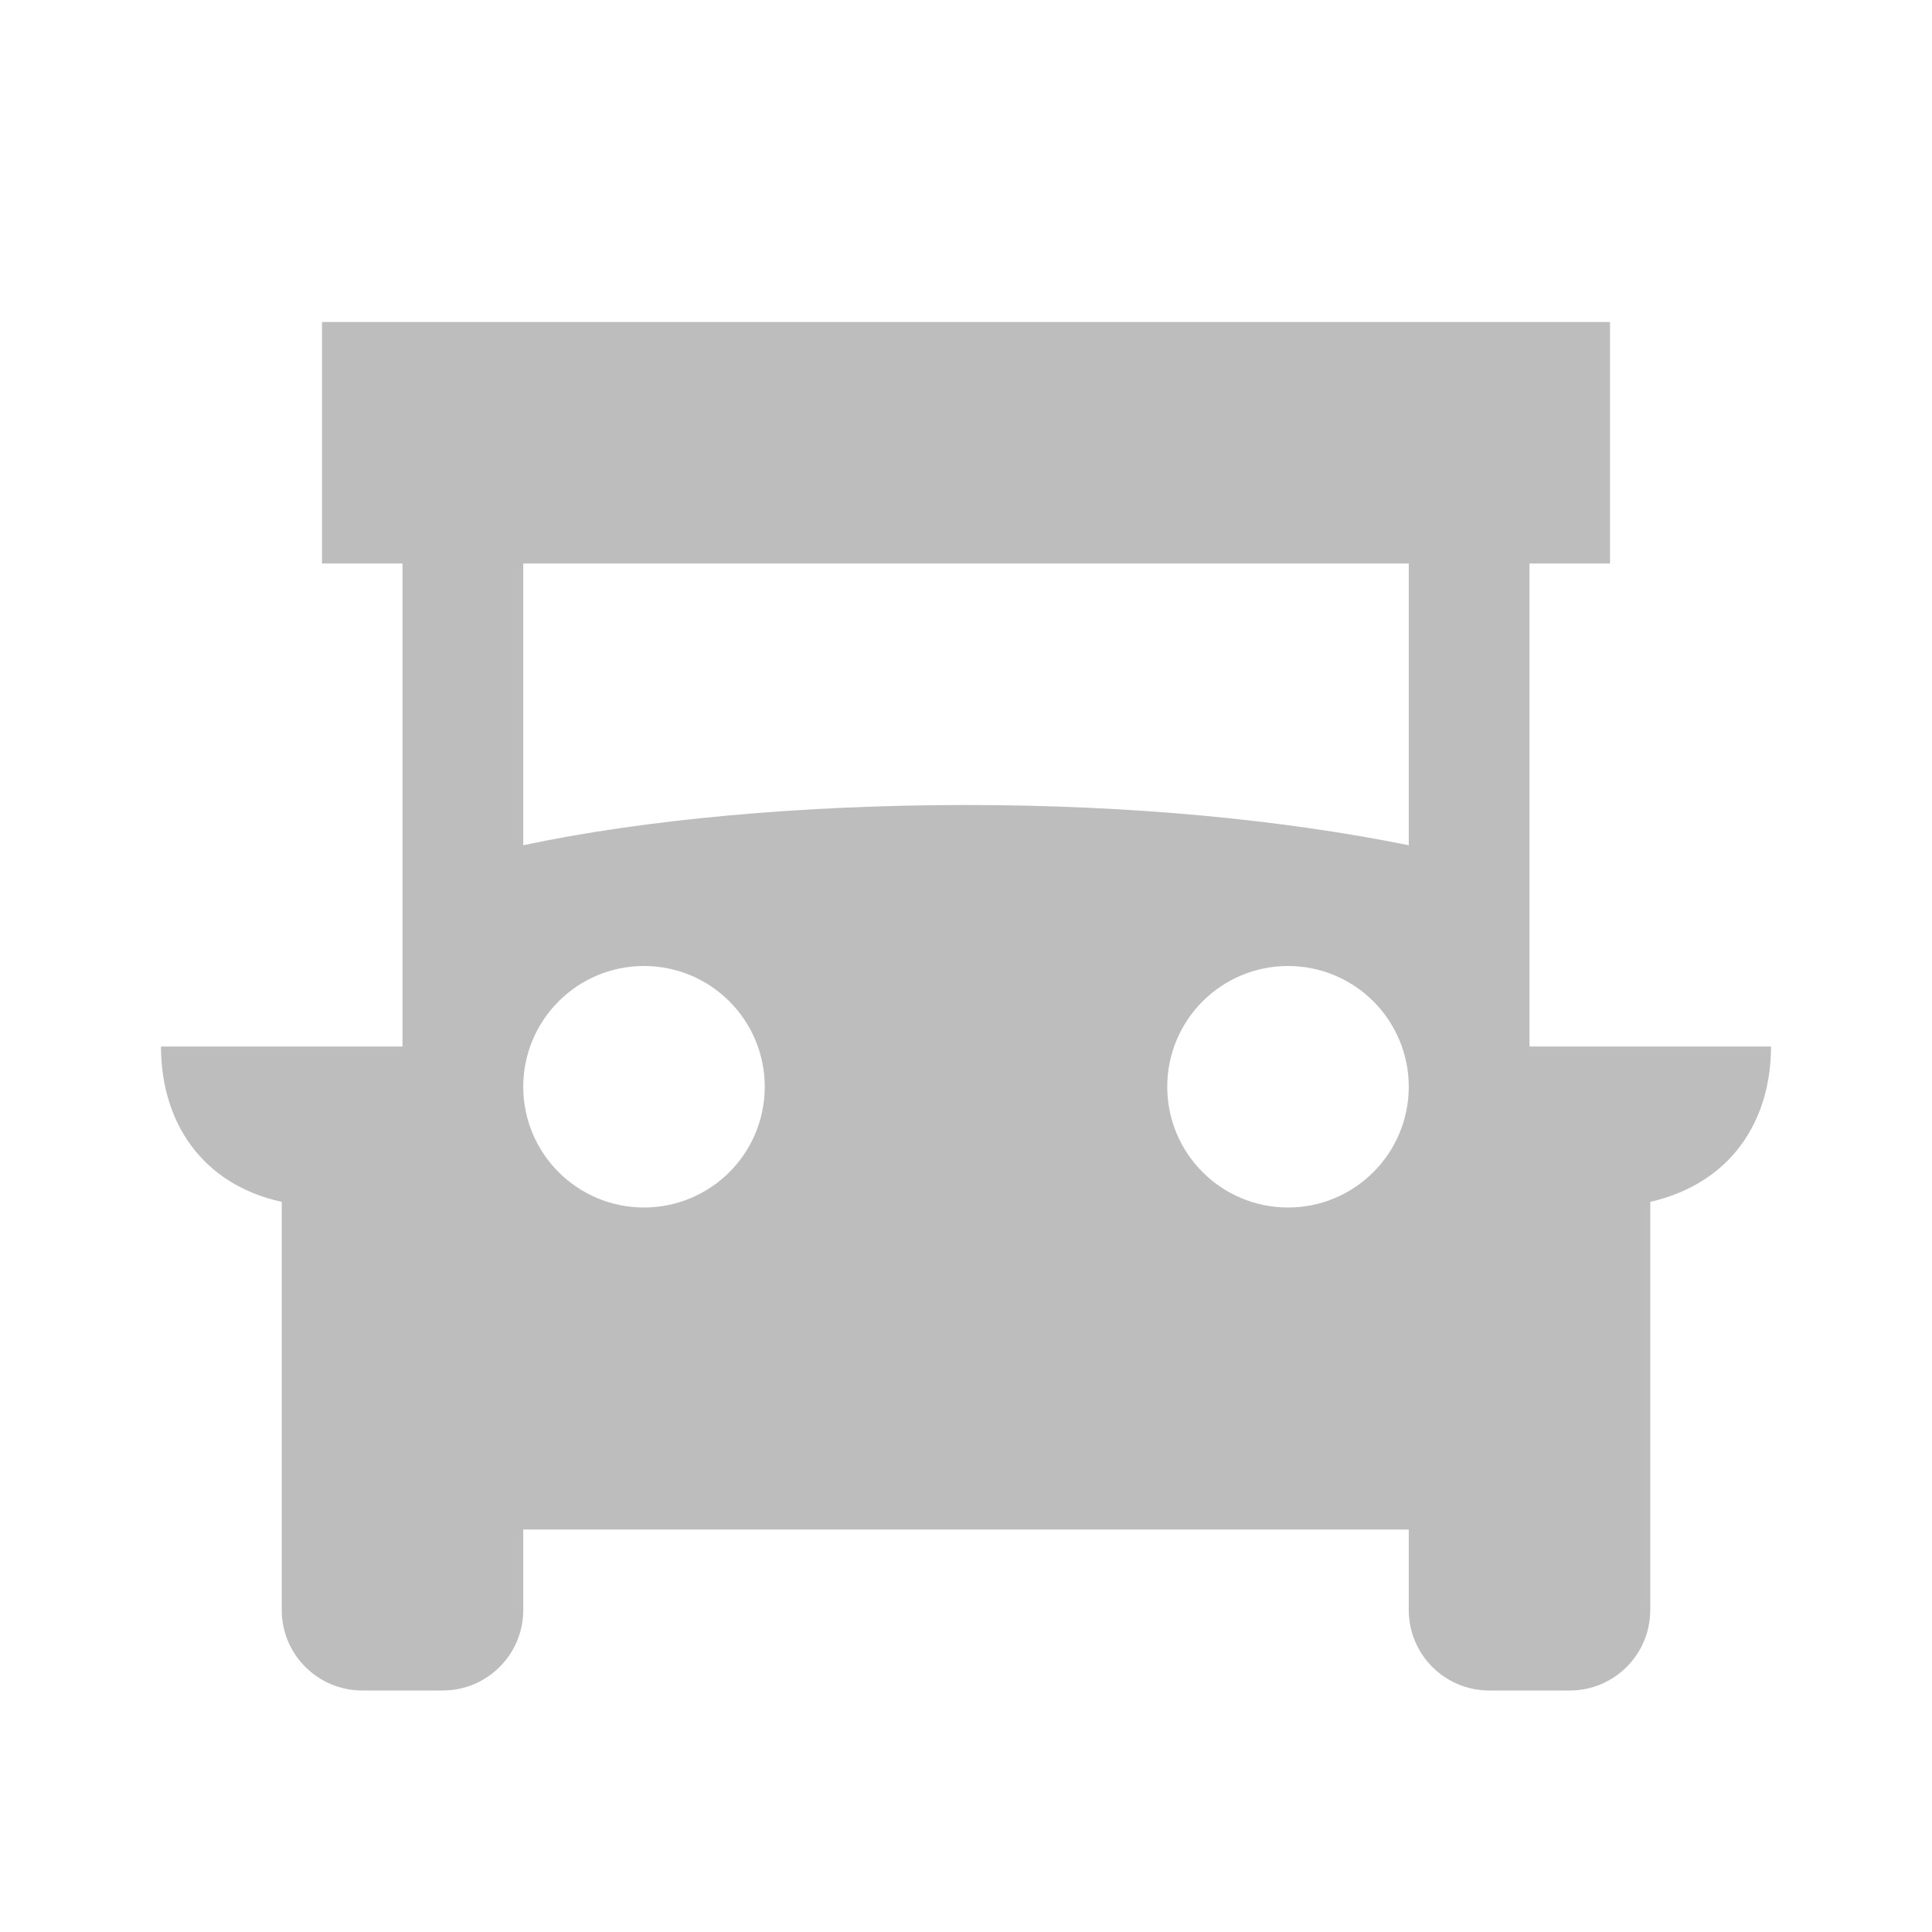
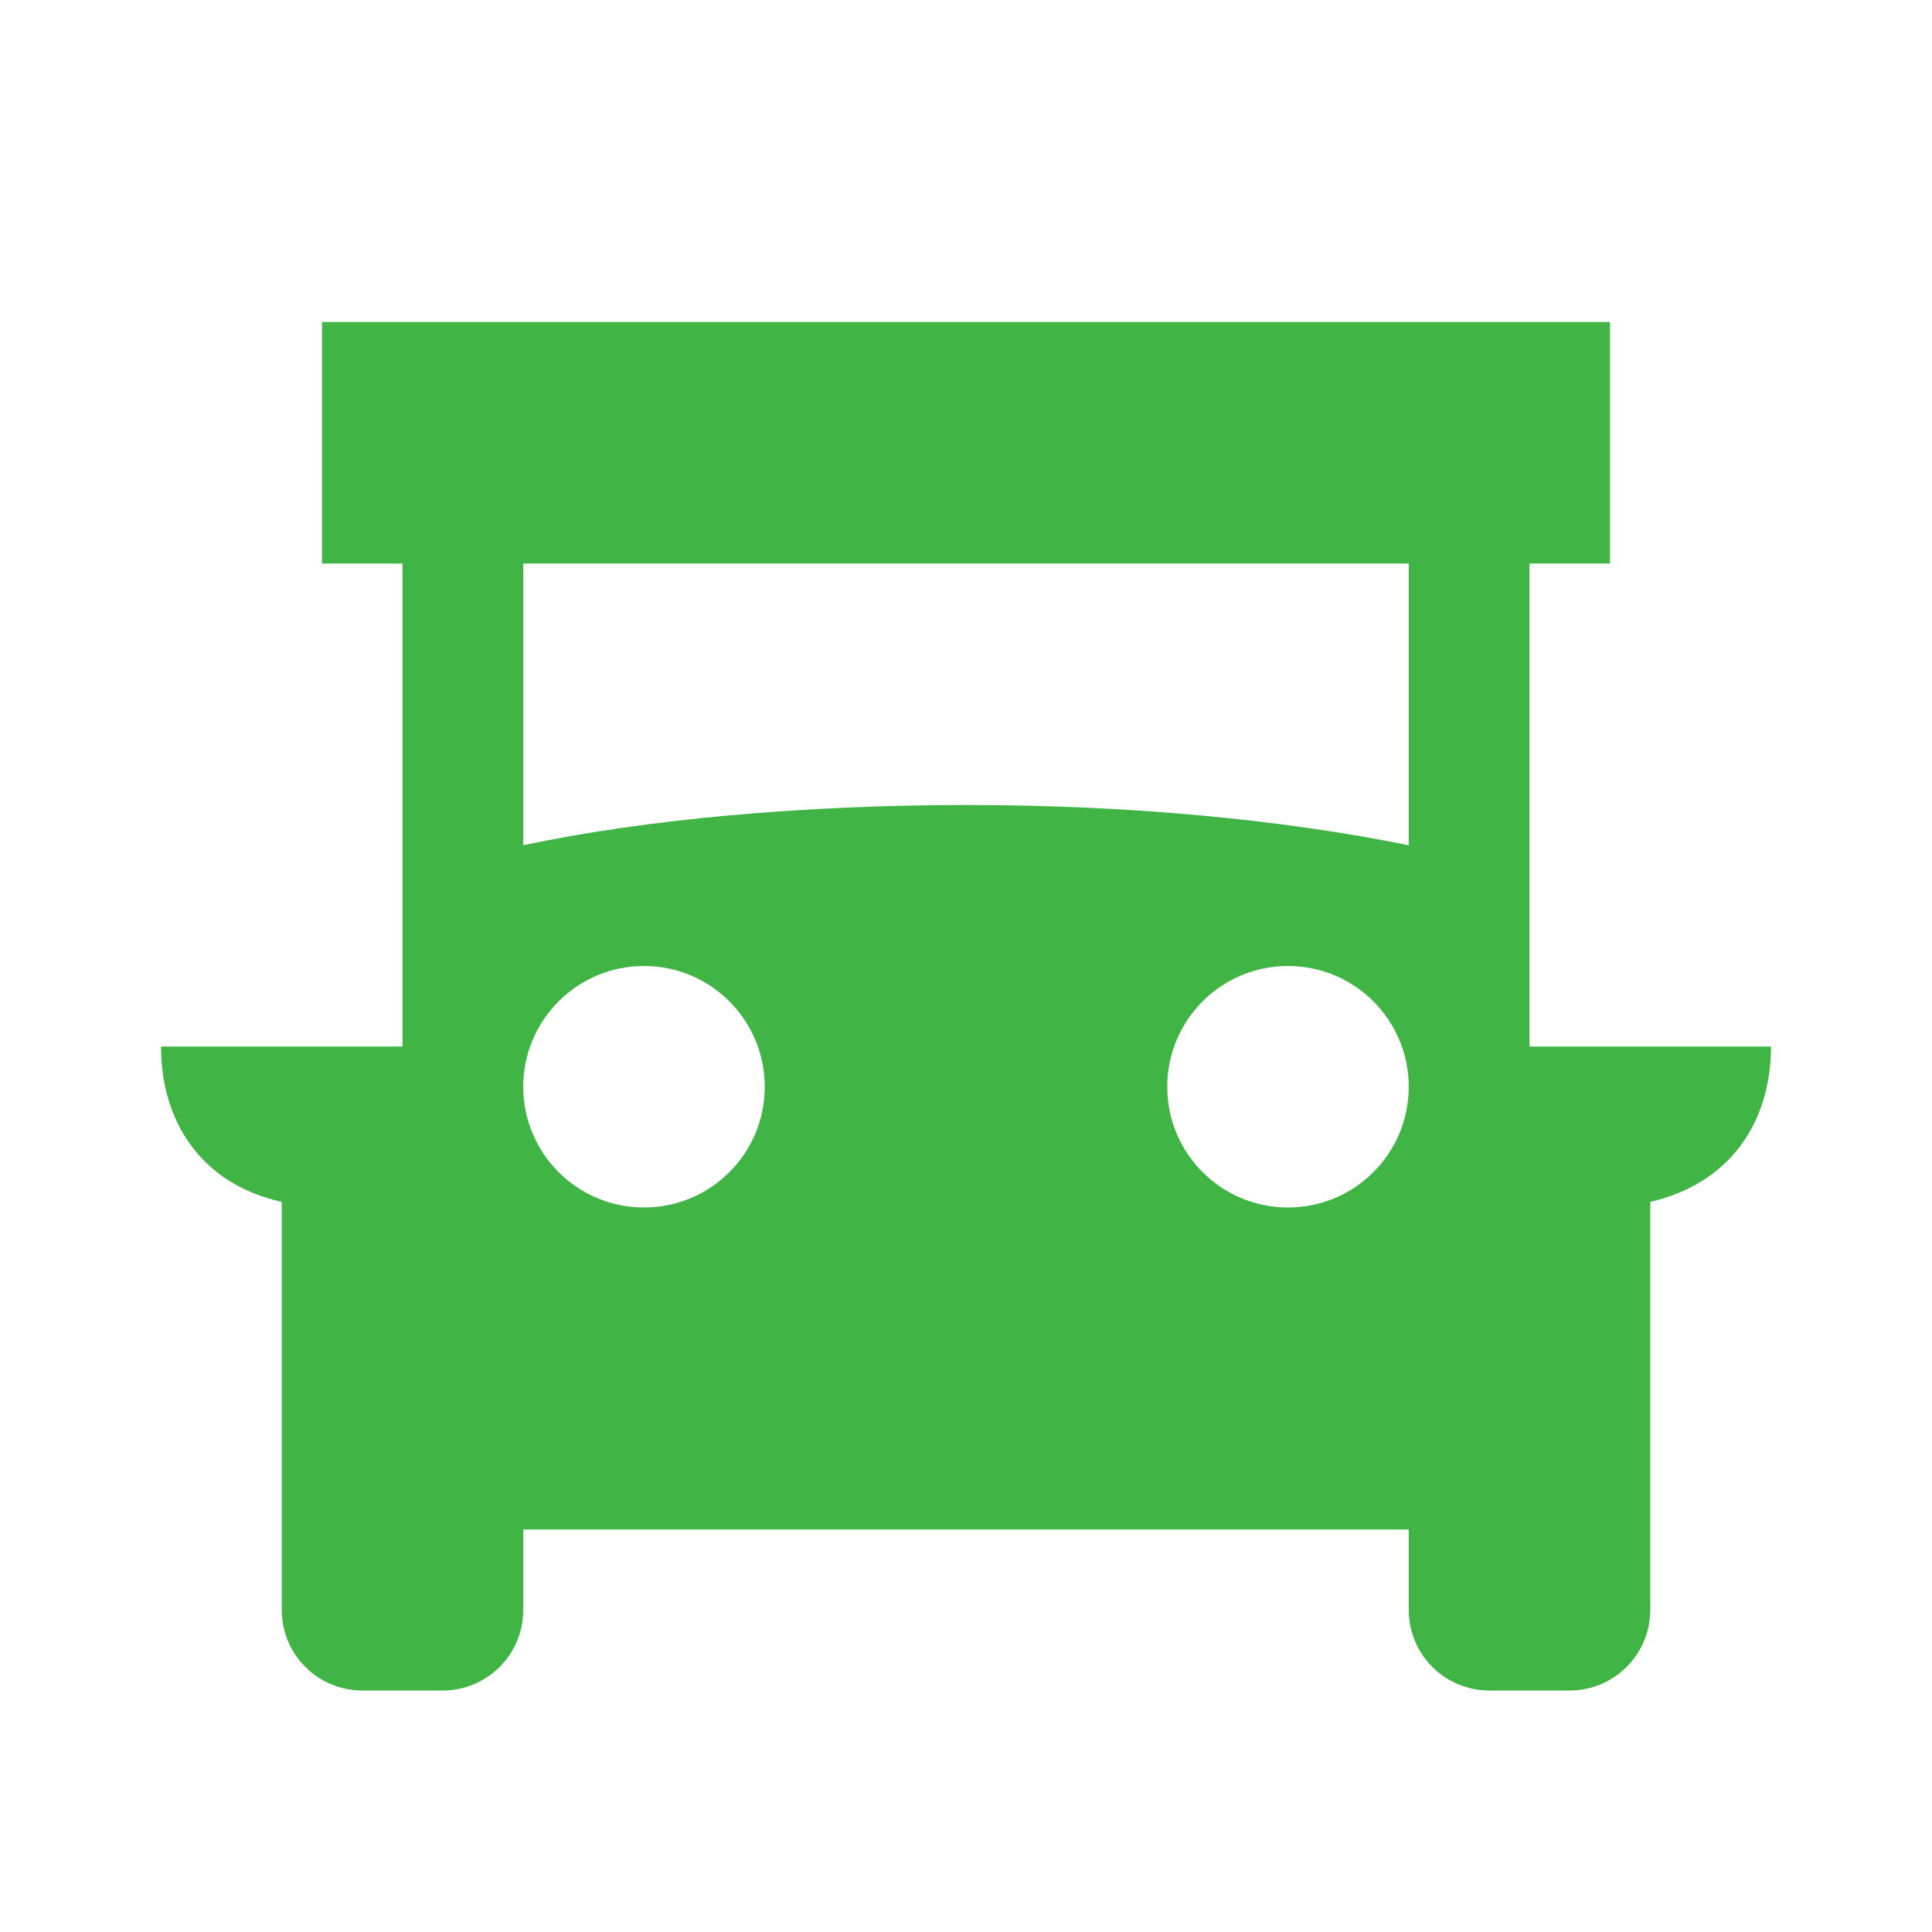
- <svg xmlns="http://www.w3.org/2000/svg" fill="#BDBDBD" id="mdi-jeepney" viewBox="0 0 24 24">
+ <svg xmlns="http://www.w3.org/2000/svg" fill="#40B546" id="mdi-jeepney" viewBox="0 0 24 24">
  <path d="M19,13V7H20V4H4V7H5V13H2C2,13.93 2.5,14.71 3.5,14.93V20A1,1 0 0,0 4.5,21H5.5A1,1 0 0,0 6.5,20V19H17.5V20A1,1 0 0,0 18.5,21H19.5A1,1 0 0,0 20.5,20V14.93C21.5,14.7 22,13.93 22,13H19M8,15A1.5,1.5 0 0,1 6.5,13.5A1.5,1.5 0 0,1 8,12A1.5,1.5 0 0,1 9.5,13.5A1.5,1.5 0 0,1 8,15M16,15A1.5,1.5 0 0,1 14.5,13.5A1.5,1.5 0 0,1 16,12A1.5,1.5 0 0,1 17.5,13.5A1.5,1.5 0 0,1 16,15M17.5,10.5C15.92,10.18 14.03,10 12,10C9.97,10 8,10.18 6.5,10.5V7H17.5V10.5Z" />
</svg>
